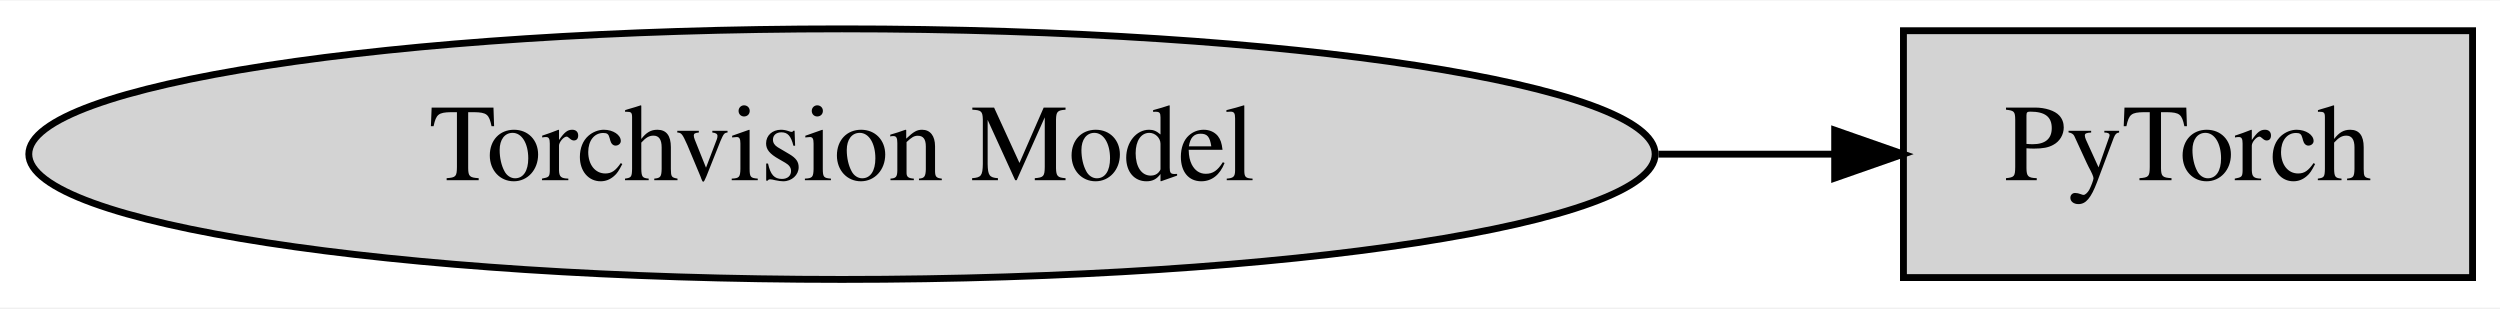
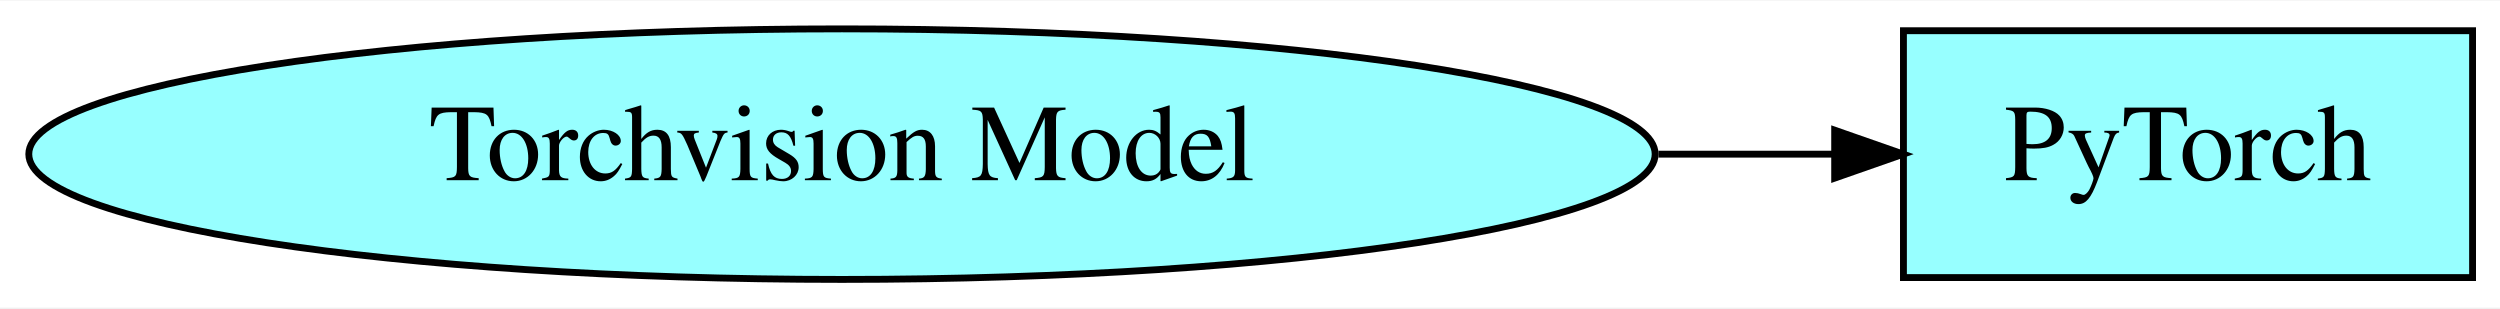
<svg xmlns="http://www.w3.org/2000/svg" width="365pt" height="45pt" viewBox="0.00 0.00 364.59 44.77">
  <g id="graph0" class="graph" transform="scale(1 1) rotate(0) translate(4 40.77)">
    <polygon fill="white" stroke="transparent" points="-4,4 -4,-40.77 360.59,-40.77 360.59,4 -4,4" />
    <g id="node1" class="node">
-       <ellipse fill="lightgrey" stroke="black" cx="118.79" cy="-18.38" rx="118.59" ry="18.27" />
+       <ellipse fill="#97ffff" stroke="black" cx="118.79" cy="-18.38" rx="118.59" ry="18.27" />
      <text text-anchor="middle" x="118.79" y="-14.58" font-family="Times,serif" font-size="16.00">Torchvision Model</text>
    </g>
    <g id="node2" class="node">
-       <polygon fill="lightgrey" stroke="black" points="356.59,-36.38 273.59,-36.38 273.59,-0.38 356.59,-0.38 356.59,-36.38" />
+       <polygon fill="#97ffff" stroke="black" points="356.59,-36.38 273.59,-36.38 273.59,-0.38 356.59,-0.38 356.59,-36.38" />
      <text text-anchor="middle" x="315.09" y="-14.58" font-family="Times,serif" font-size="16.00">PyTorch</text>
    </g>
    <g id="edge1" class="edge">
      <path fill="none" stroke="black" d="M237.86,-18.38C246.7,-18.38 255.29,-18.38 263.34,-18.38" />
      <polygon fill="black" stroke="black" points="263.56,-21.88 273.56,-18.38 263.56,-14.88 263.56,-21.88" />
    </g>
  </g>
</svg>
